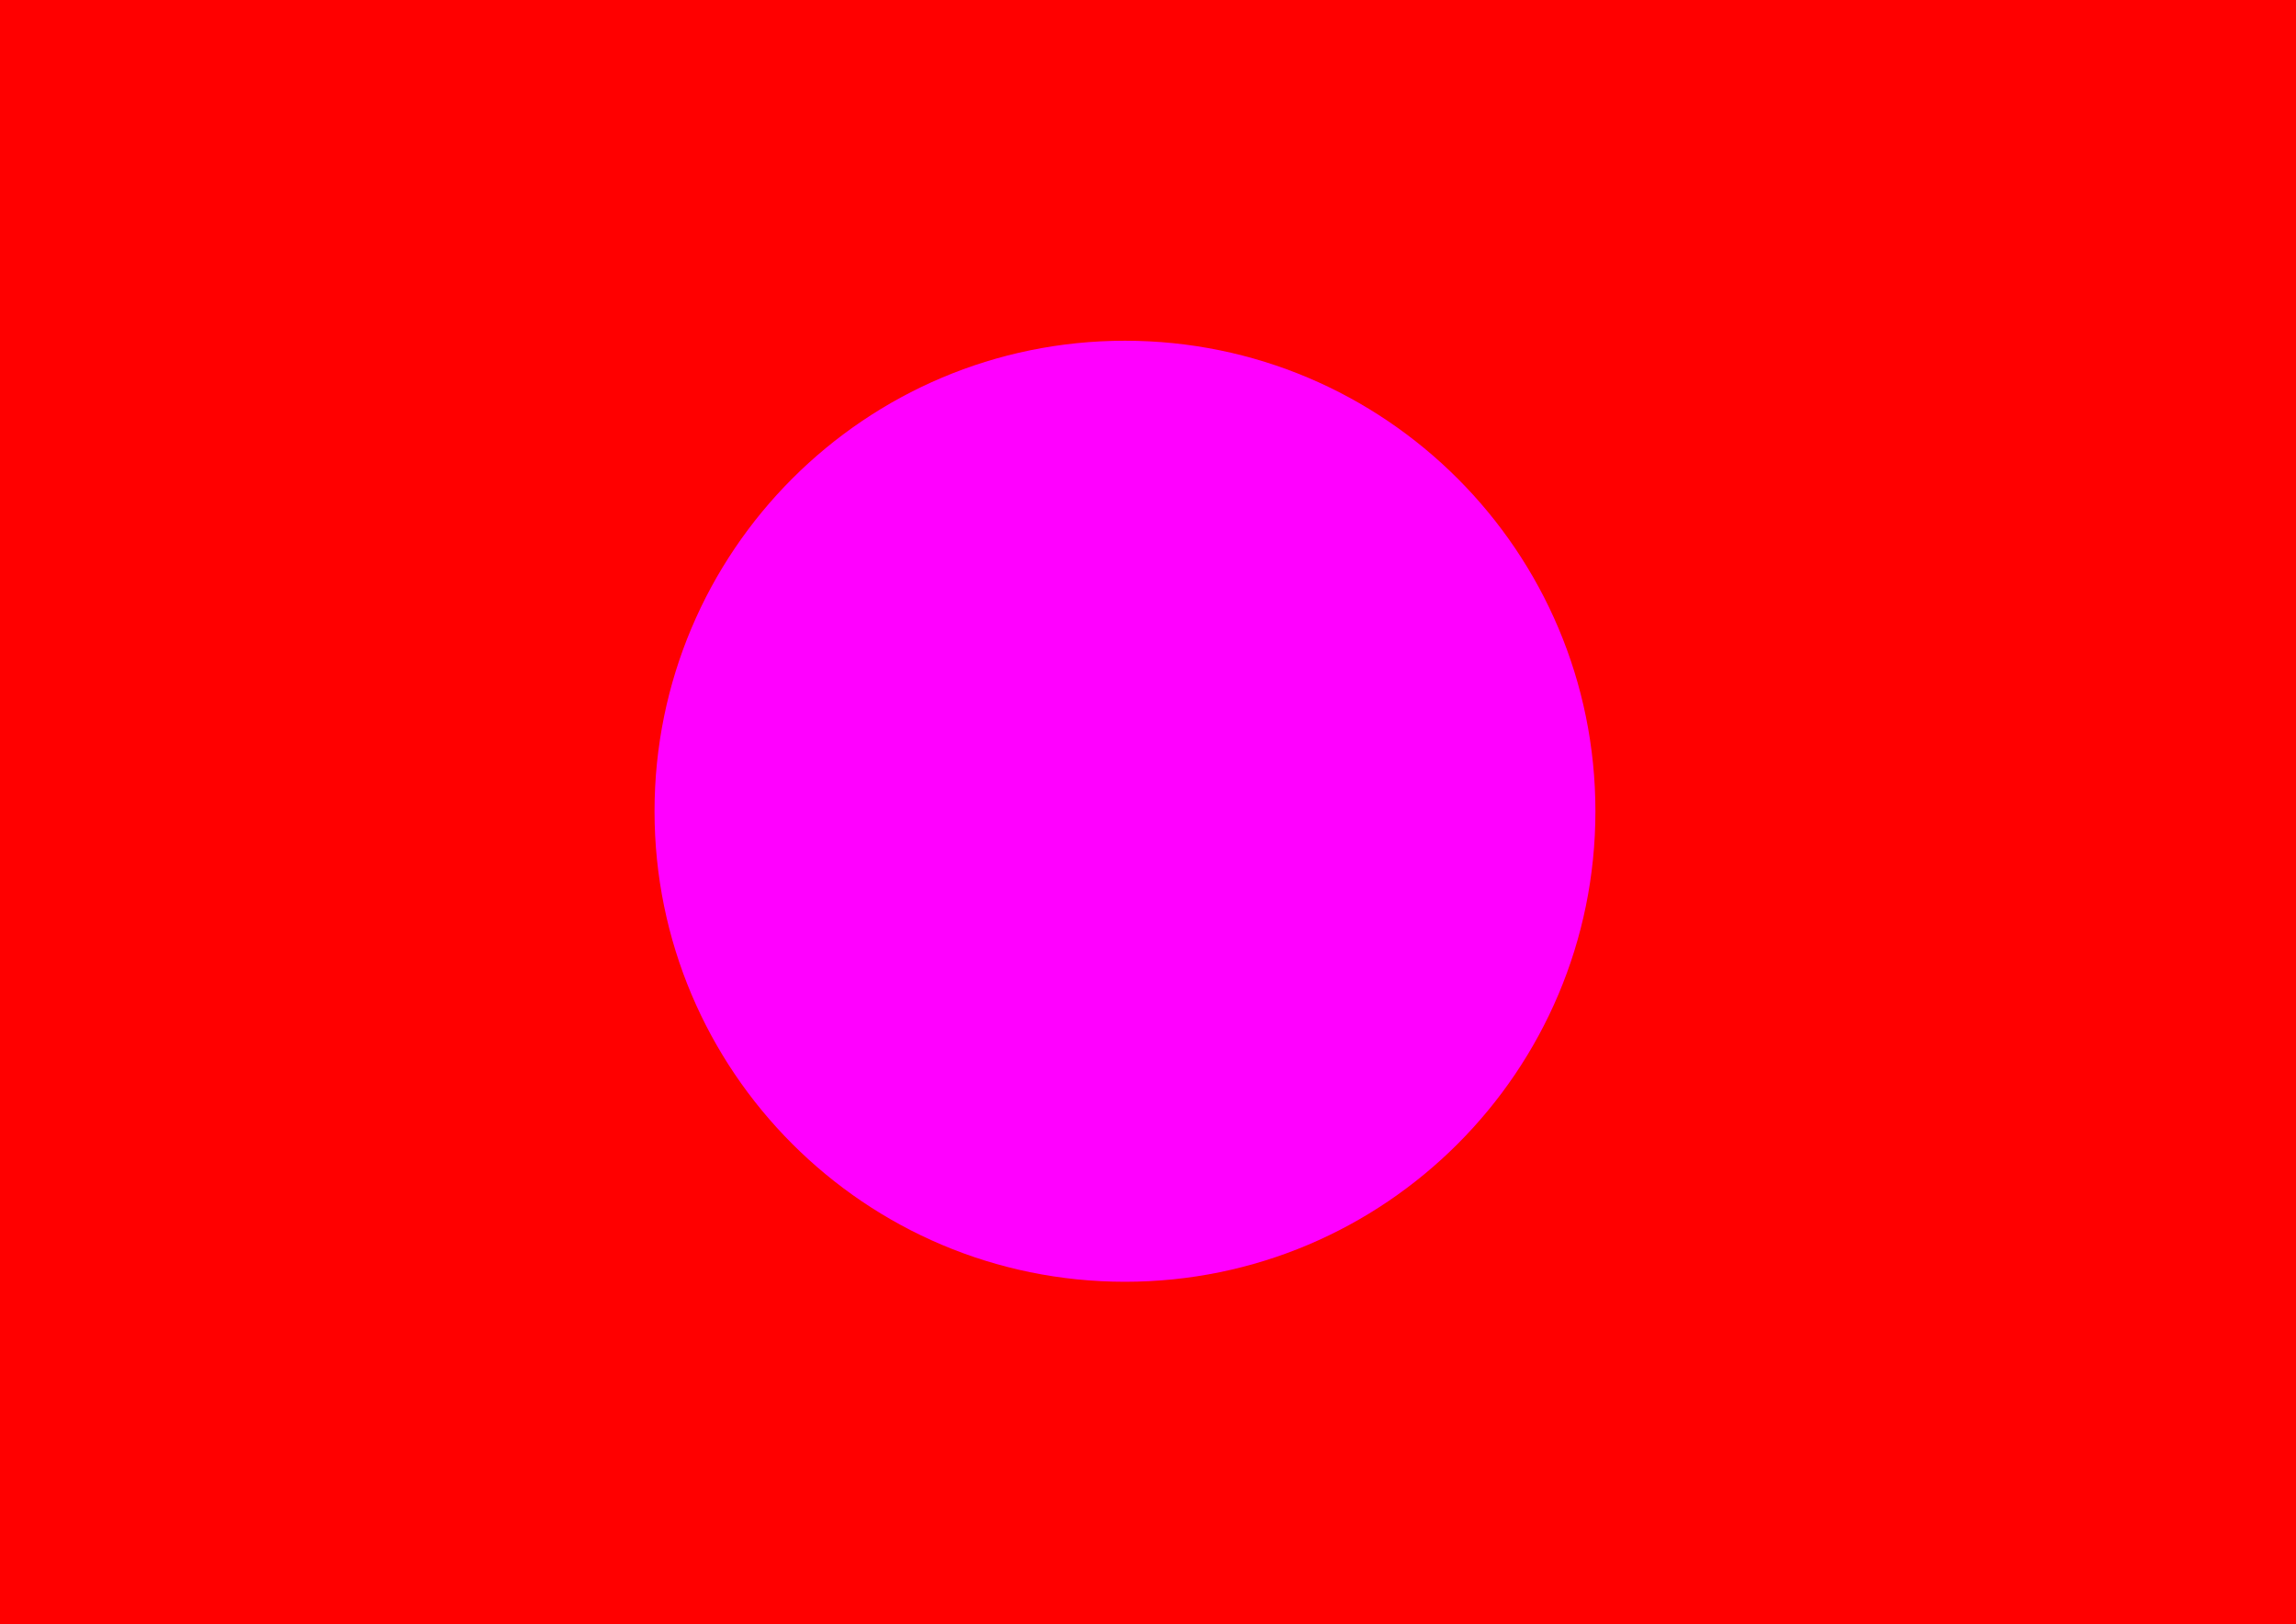
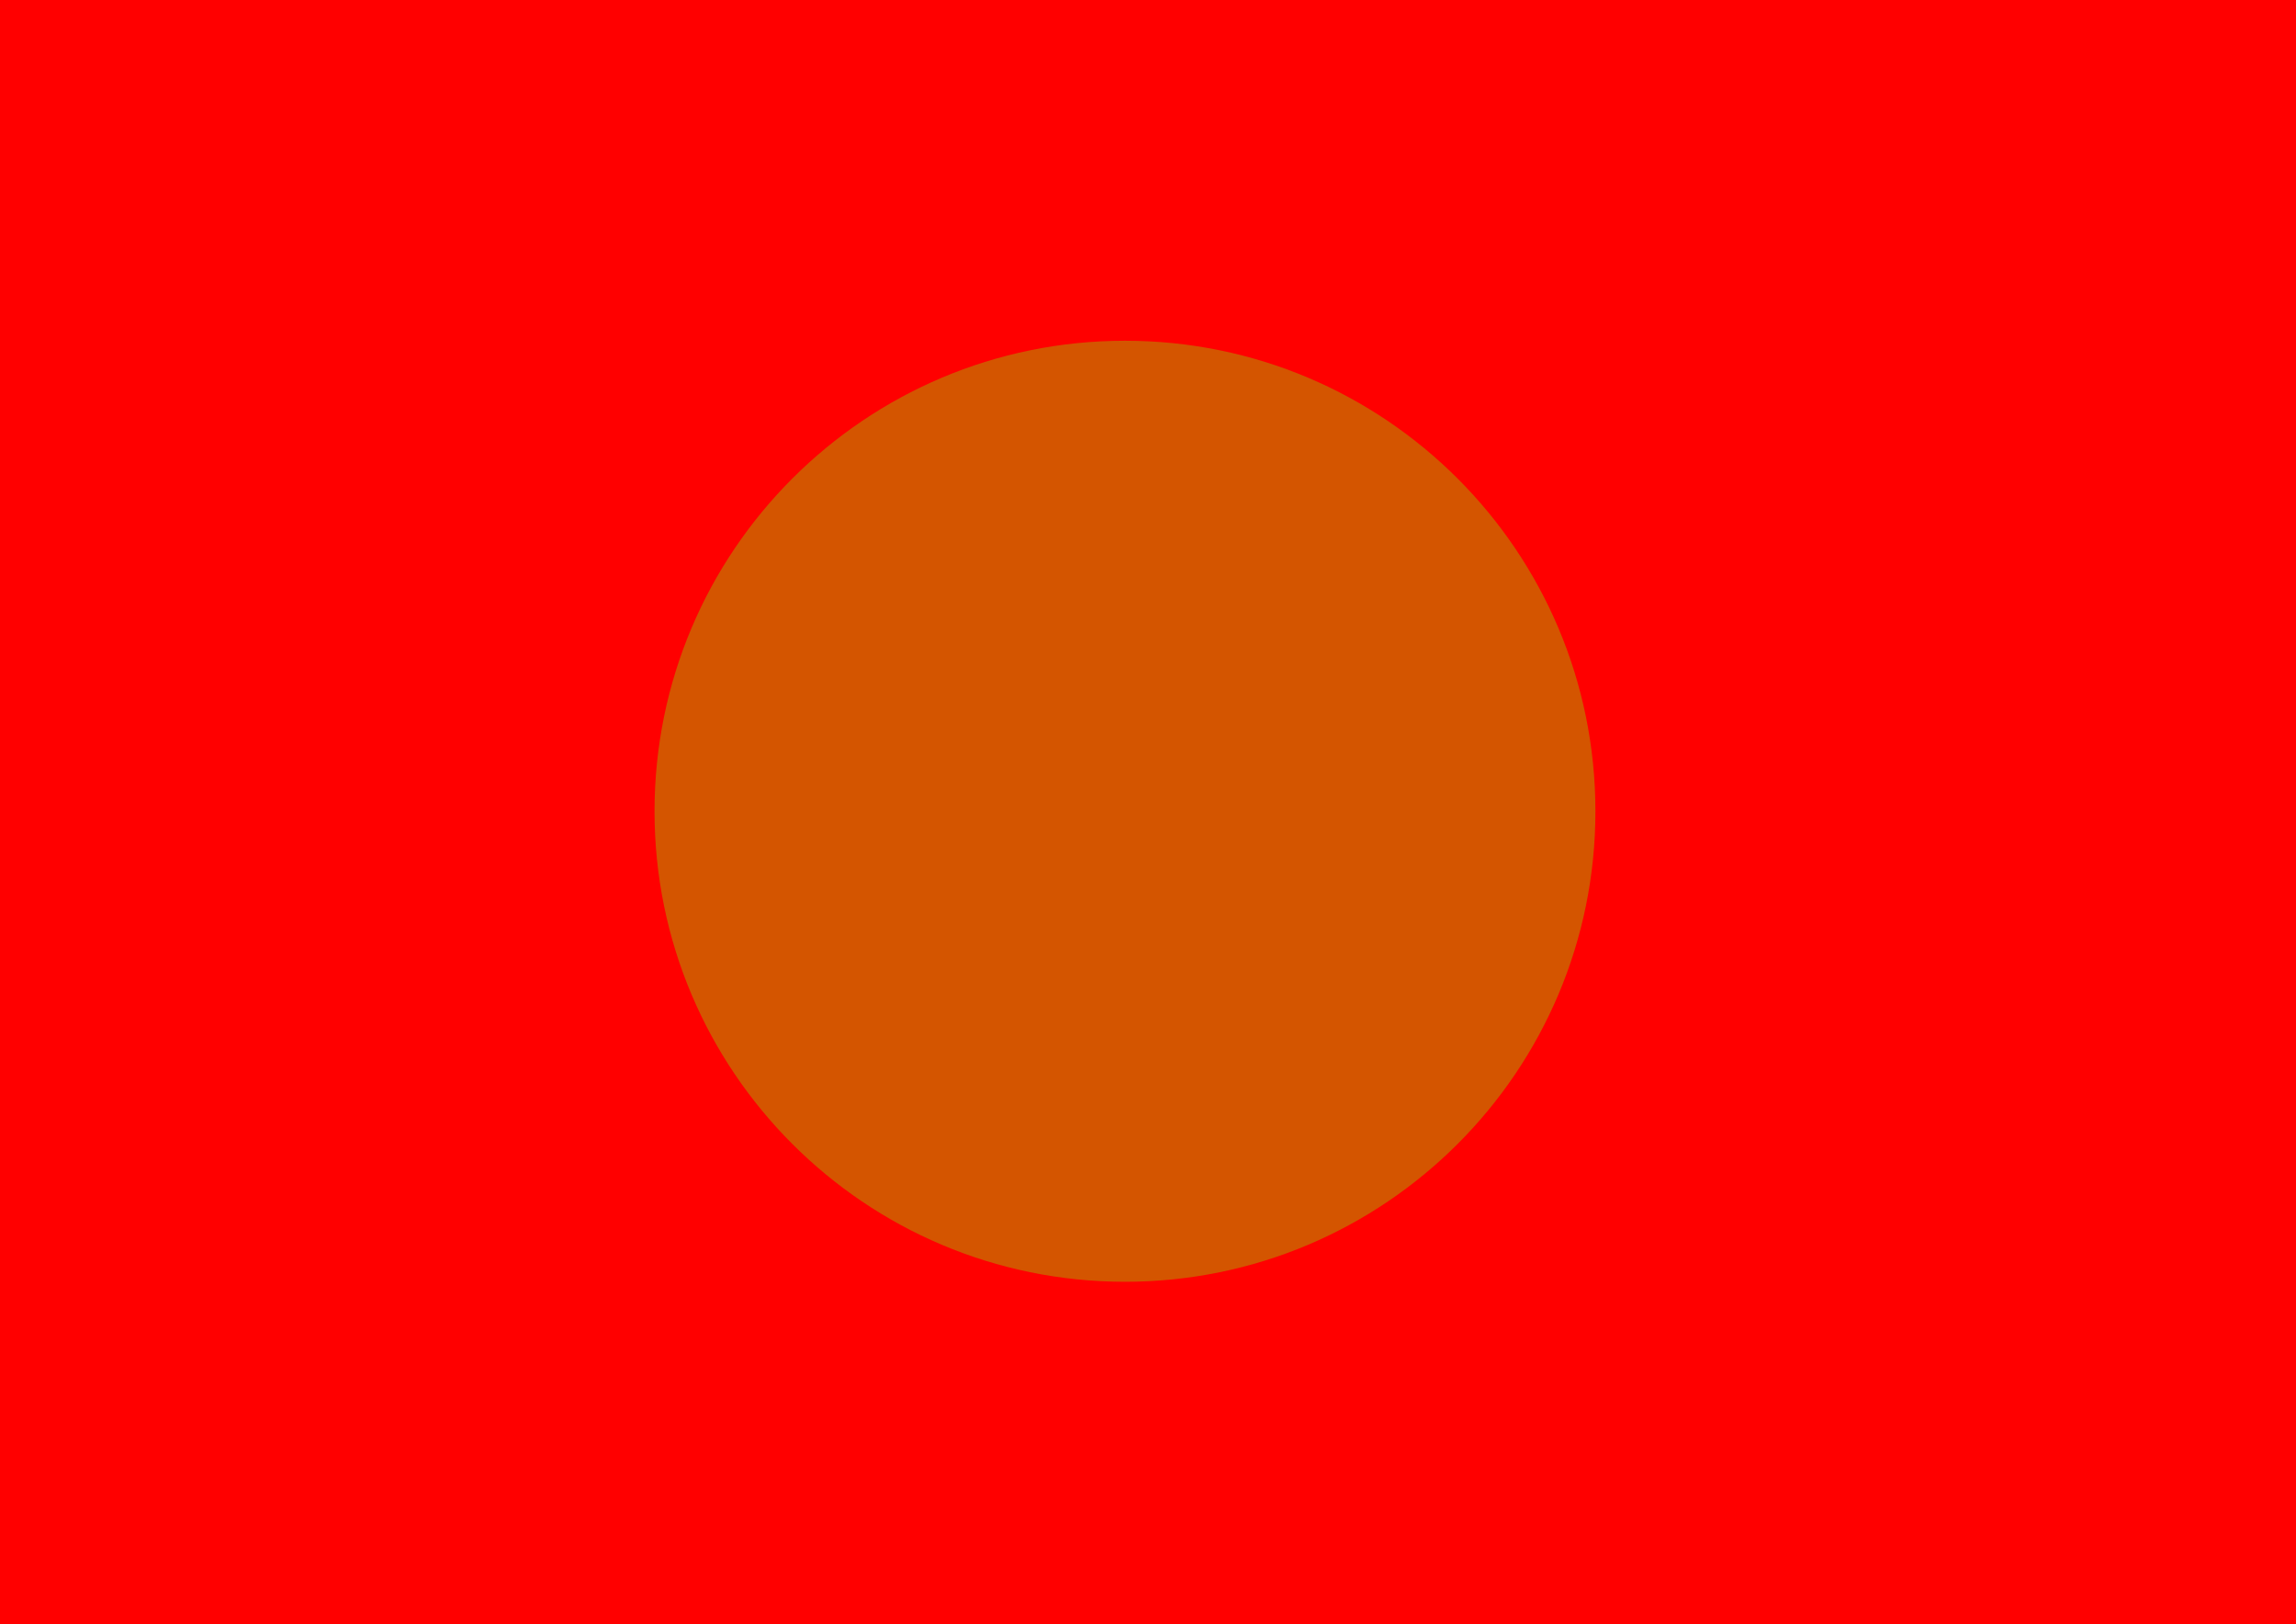
<svg xmlns="http://www.w3.org/2000/svg" width="297mm" height="210mm" viewBox="0 0 297 210" id="svg2" version="1.1">
  <defs id="defs4" />
  <g id="layer1" transform="translate(0,-87)">
    <rect style="fill:#ff0000;stroke-width:0.265" id="rect3347" width="297.845" height="211.289" x="0" y="86.467" />
  </g>
  <g id="layer2">
-     <circle style="fill:#ff00ff;stroke-width:0.265" id="path3461" cx="145.521" cy="104.923" r="60.854" />
+     <circle style="fill:#d45500;stroke-width:0.265" id="path3461" cx="145.521" cy="104.923" r="60.854" />
  </g>
</svg>
